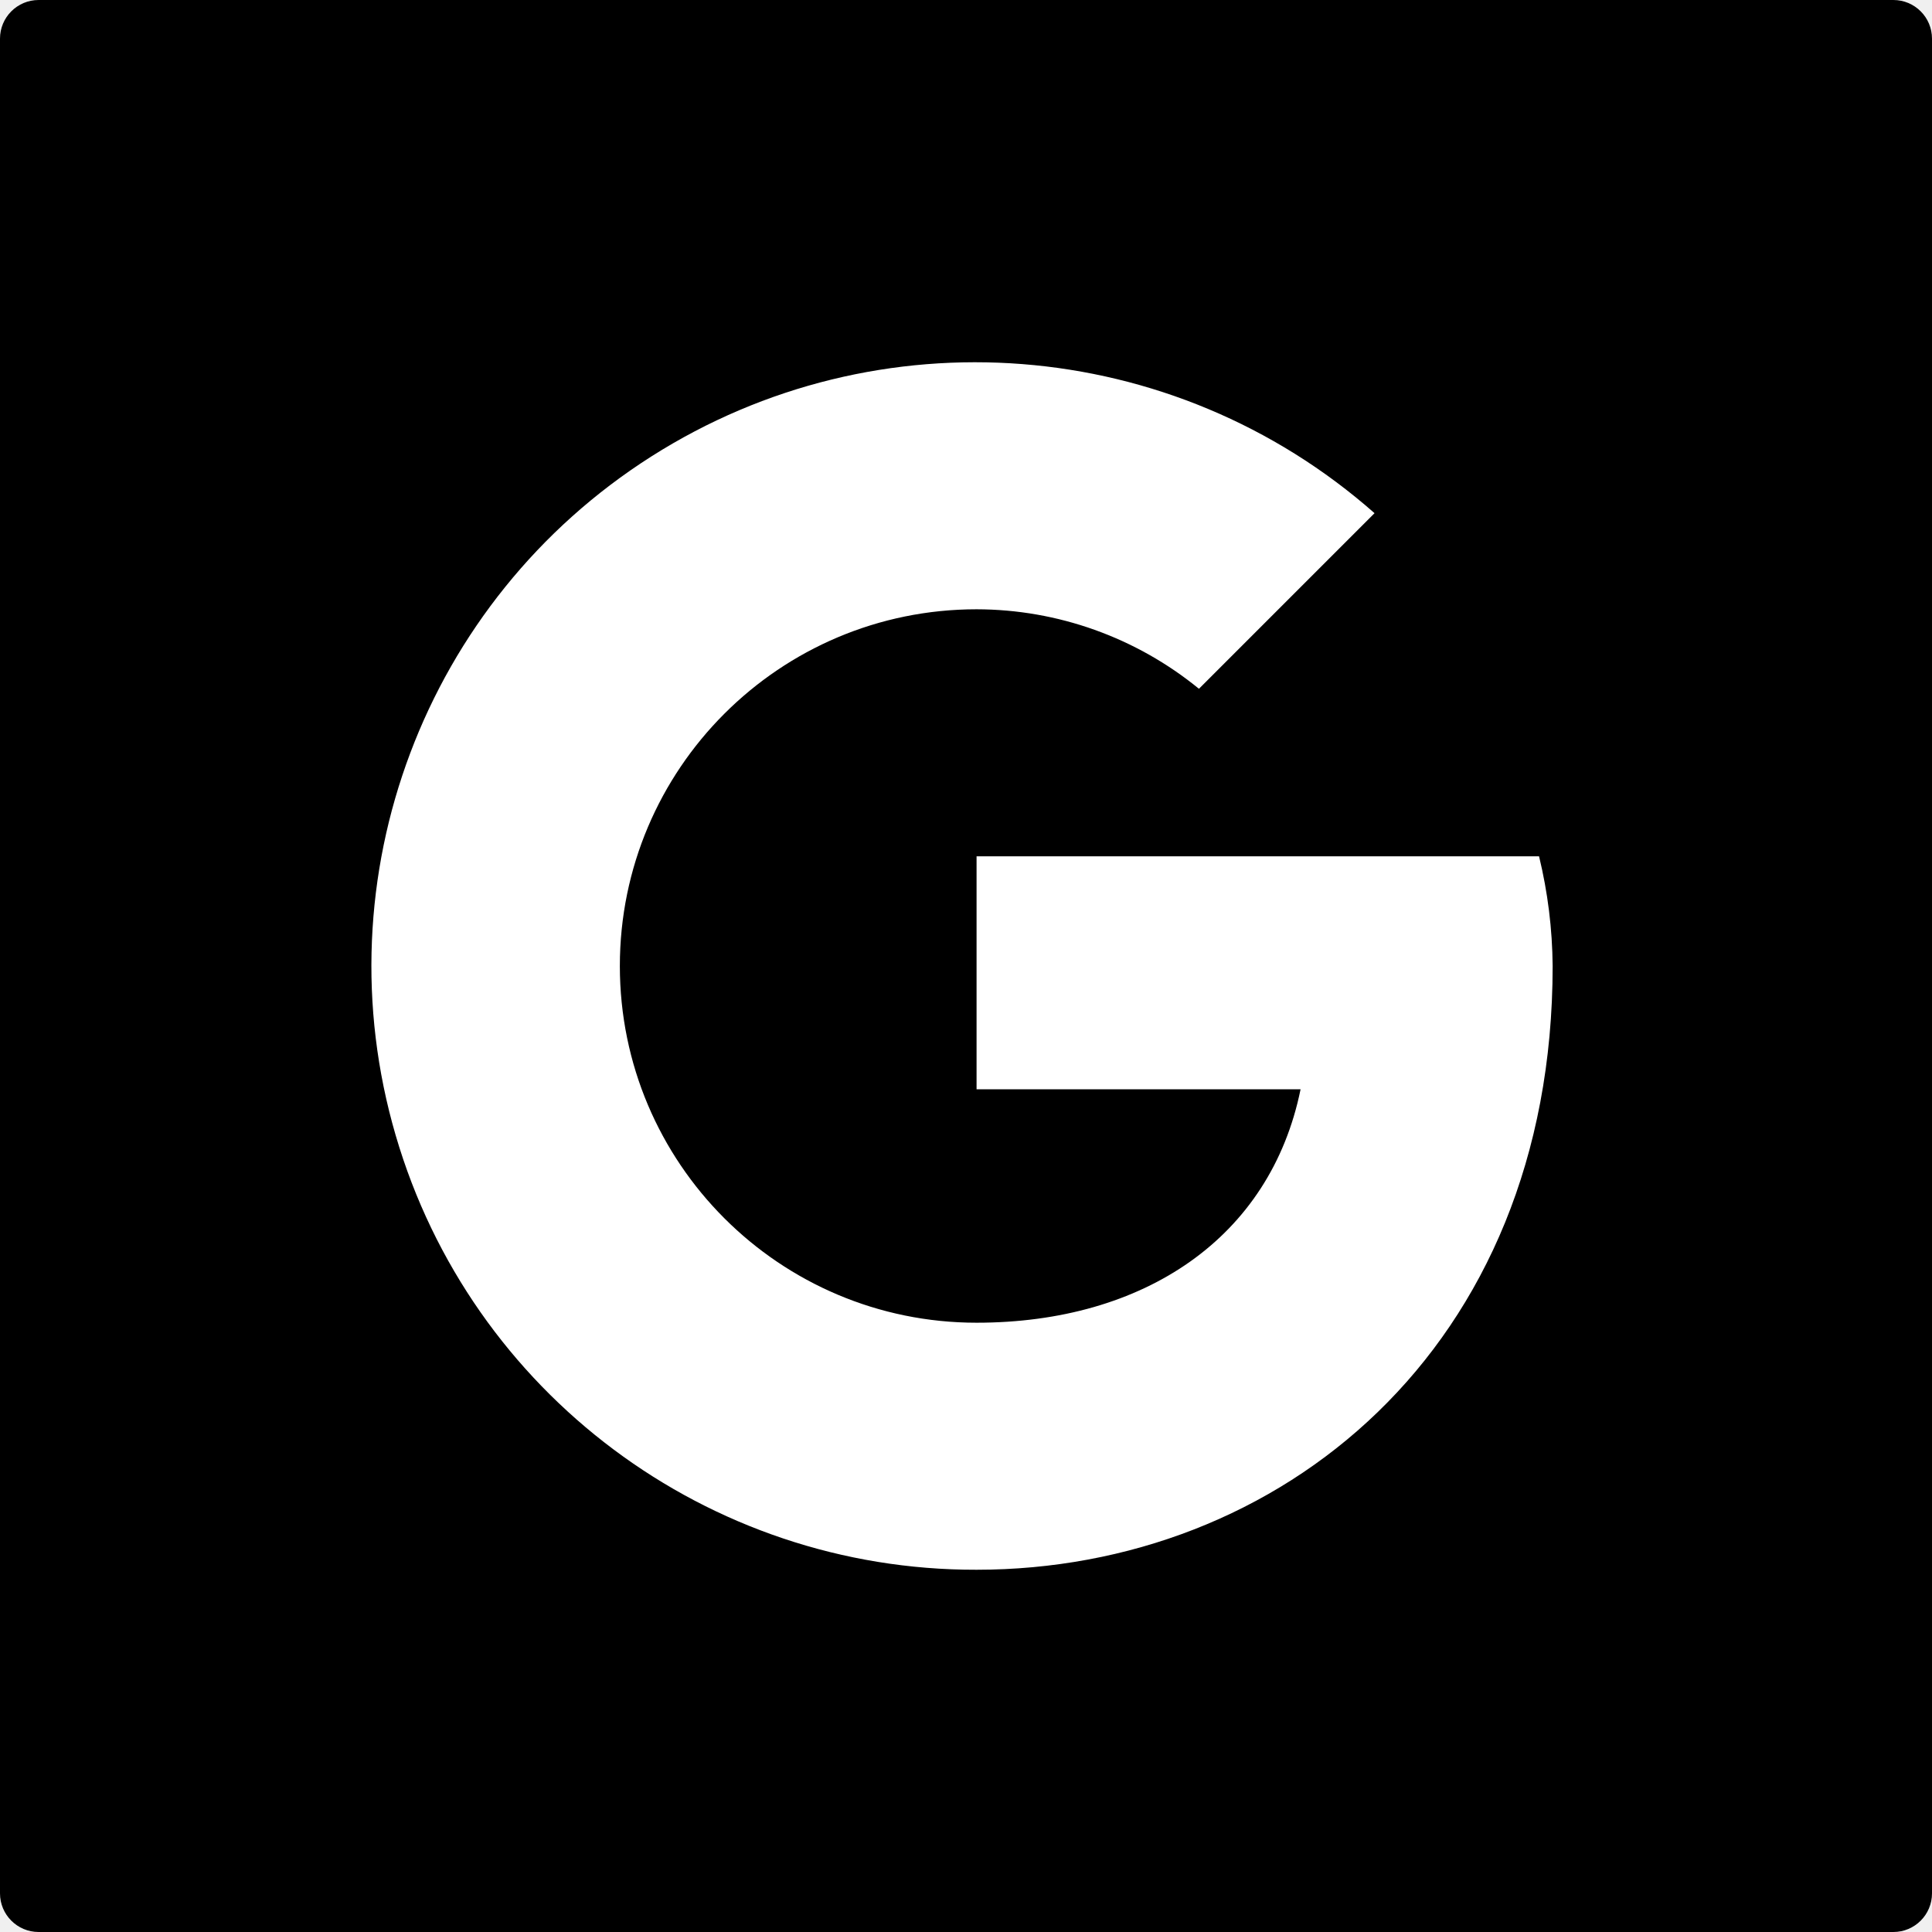
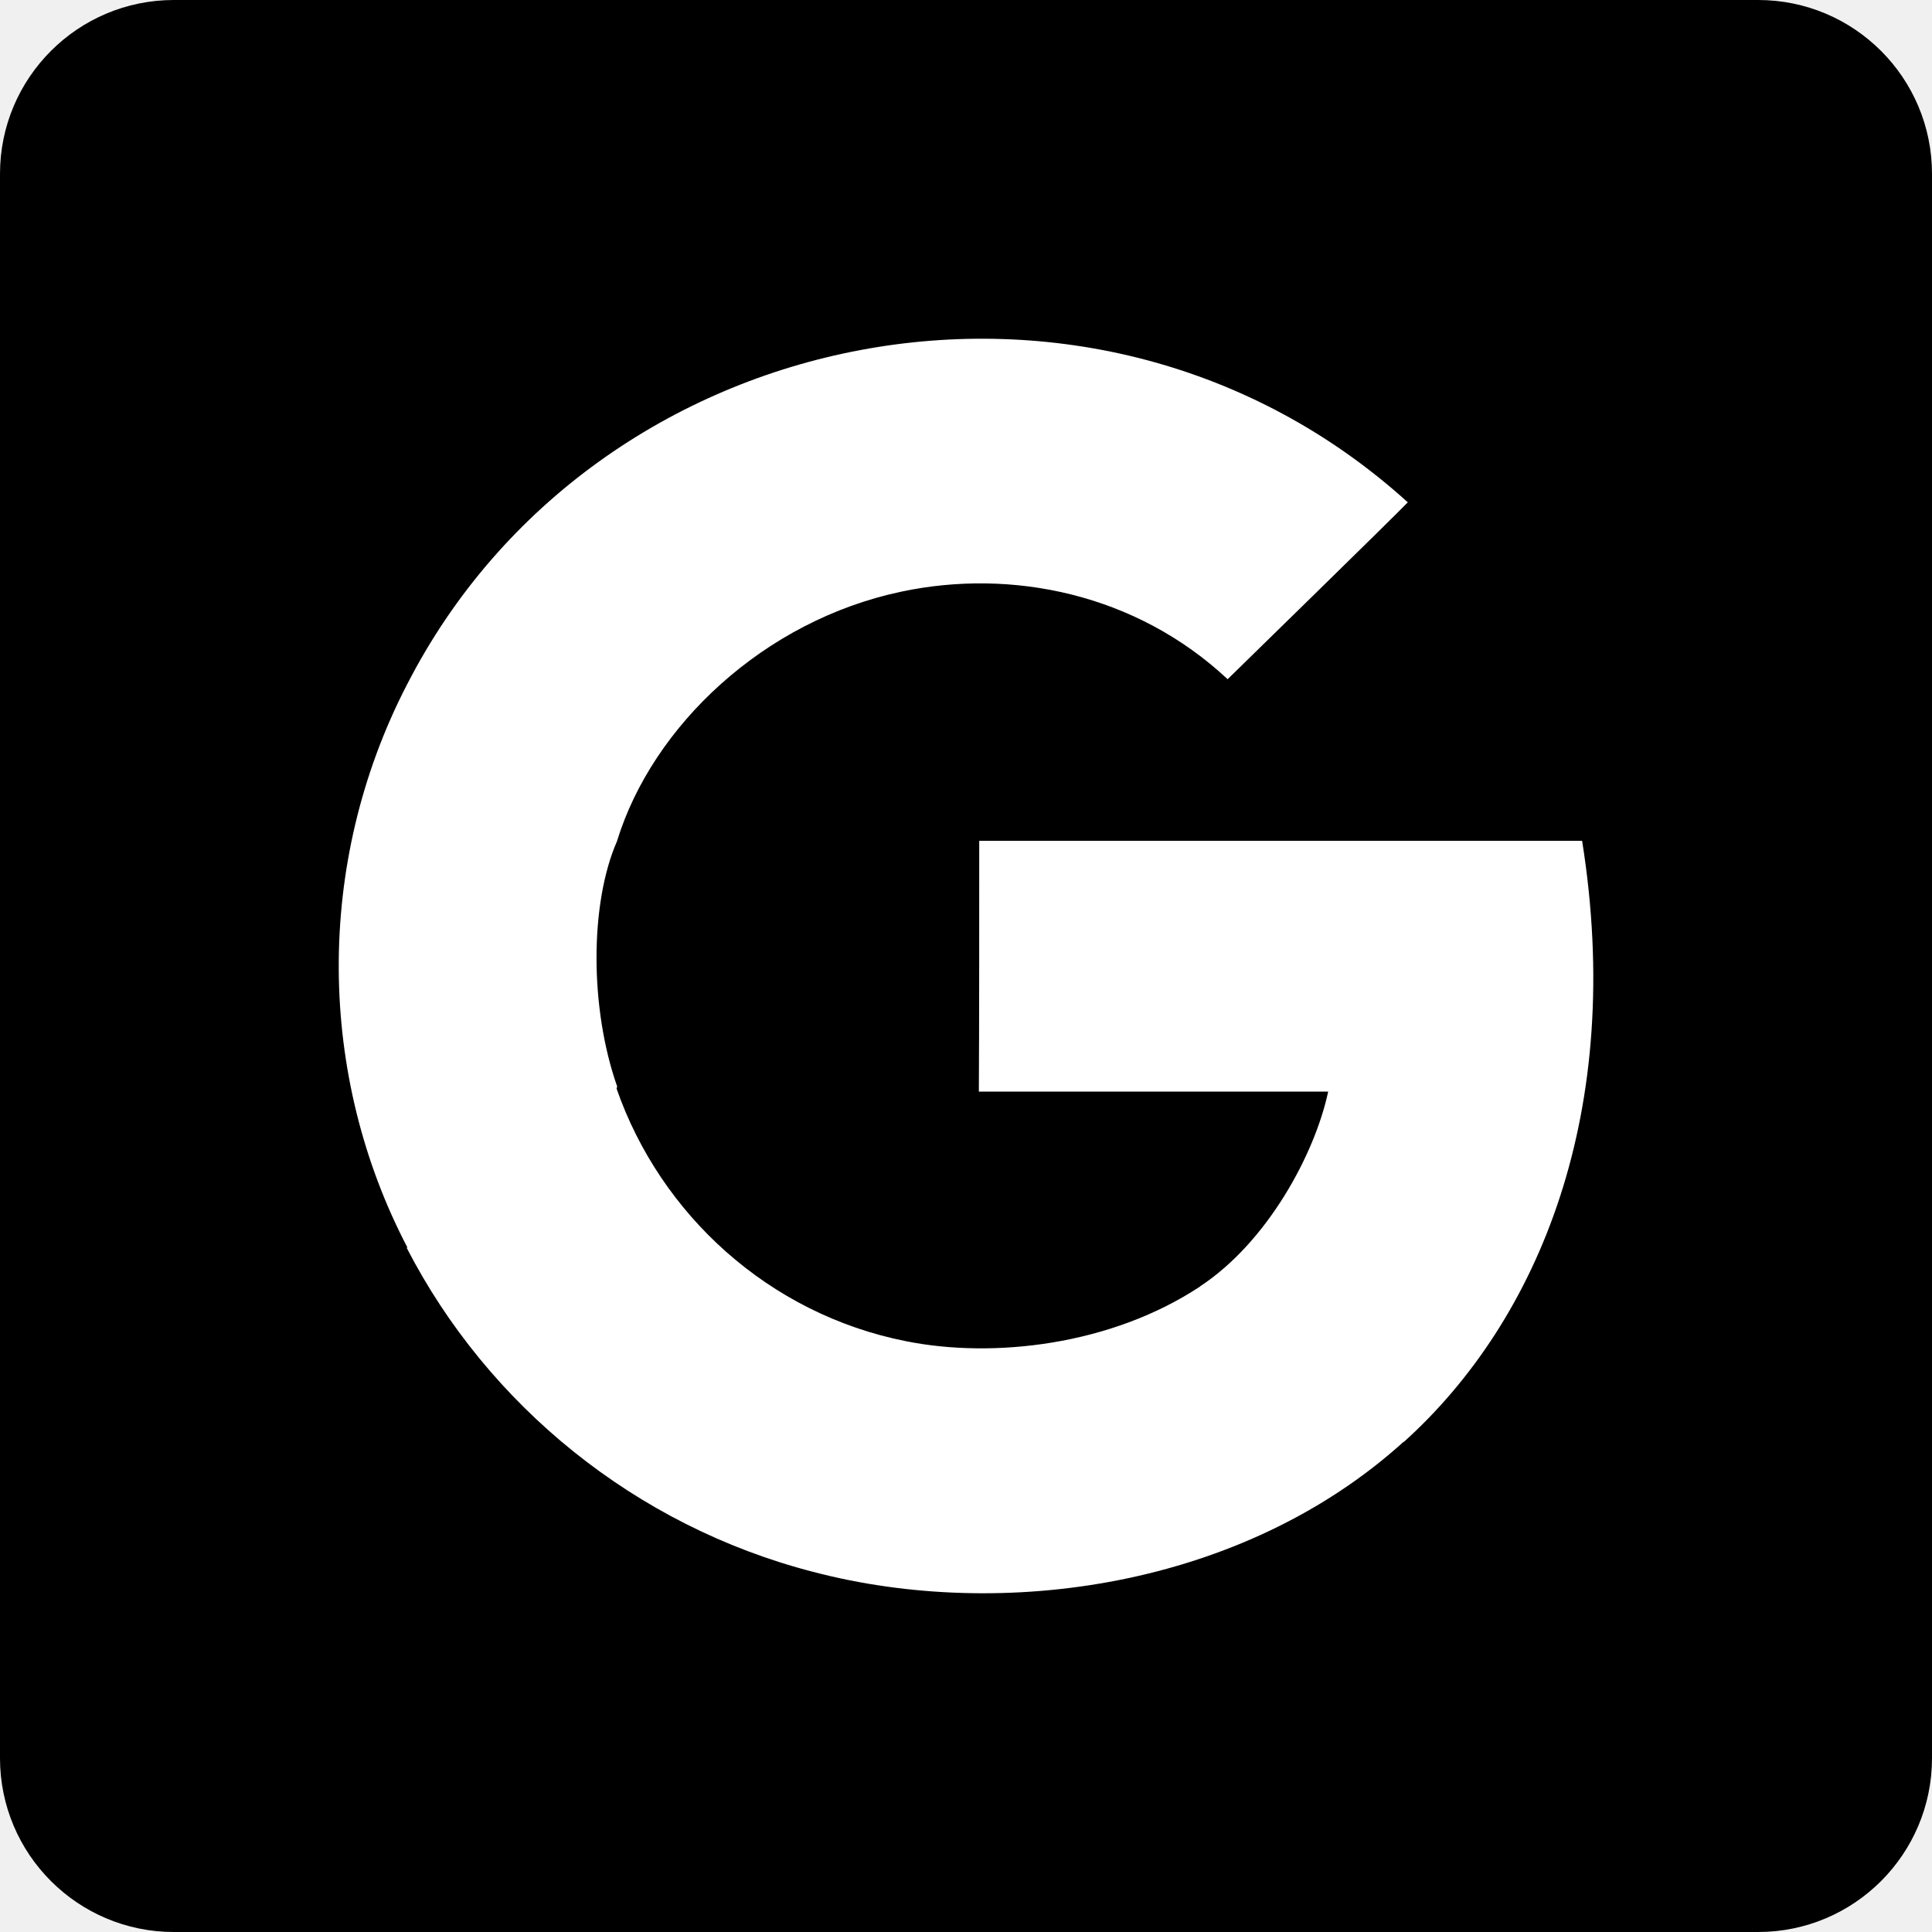
- <svg xmlns="http://www.w3.org/2000/svg" fill="#ffffff" width="800px" height="800px" viewBox="-3.2 -3.2 38.40 38.40" id="icon" stroke="#ffffff" stroke-width="0">
+ <svg xmlns="http://www.w3.org/2000/svg" width="800px" height="800px" viewBox="-5.4 -5.4 30.80 30.80" version="1.1" fill="#000000">
  <g id="SVGRepo_bgCarrier" stroke-width="0">
-     <rect x="-3.2" y="-3.2" width="38.40" height="38.40" rx="0.768" fill="#000000" strokewidth="0" />
+     <rect x="-5.4" y="-5.4" width="30.80" height="30.80" rx="2.772" fill="#000000" strokewidth="0" />
  </g>
  <g id="SVGRepo_tracerCarrier" stroke-linecap="round" stroke-linejoin="round" />
  <g id="SVGRepo_iconCarrier">
-     <defs>
-       <style>.cls-1{fill:none;}</style>
-     </defs>
-     <path d="M27.39,13.82H16.21v4.63h6.44c-.6,2.95-3.11,4.64-6.44,4.64a7.09,7.09,0,0,1,0-14.18,7,7,0,0,1,4.42,1.58L24.12,7a12,12,0,1,0-7.91,21c6,0,11.45-4.36,11.45-12A9.56,9.56,0,0,0,27.39,13.82Z" />
-     <rect id="_Transparent_Rectangle_" data-name="&lt;Transparent Rectangle&gt;" class="cls-1" width="32" height="32" />
+     <defs> </defs>
+     <g id="Page-1" stroke="none" stroke-width="1" fill="none" fill-rule="evenodd">
+       <g id="Dribbble-Light-Preview" transform="translate(-300, -7399)" fill="#ffffff">
+         <g id="icons" transform="translate(56, 160)">
+           <path d="M263.822,7247.004 L254.211,7247.004 C254.211,7248.003 254.211,7250.002 254.205,7251.002 L259.774,7251.002 C259.561,7252.001 258.804,7253.4 257.735,7254.105 C257.734,7254.104 257.733,7254.111 257.731,7254.11 C256.31,7255.048 254.434,7255.261 253.041,7254.981 C250.858,7254.548 249.13,7252.965 248.429,7250.954 C248.433,7250.951 248.436,7250.923 248.439,7250.921 C248,7249.673 248,7248.003 248.439,7247.004 L248.438,7247.004 C249.004,7245.167 250.784,7243.491 252.97,7243.032 C254.728,7242.659 256.712,7243.063 258.171,7244.428 C258.365,7244.238 260.856,7241.806 261.043,7241.608 C256.058,7237.093 248.077,7238.682 245.09,7244.511 L245.089,7244.511 C245.089,7244.511 245.09,7244.511 245.084,7244.522 L245.084,7244.522 C243.607,7247.386 243.668,7250.76 245.094,7253.486 C245.09,7253.489 245.087,7253.491 245.084,7253.494 C246.377,7256.003 248.729,7257.927 251.564,7258.659 C254.575,7259.449 258.407,7258.909 260.974,7256.587 C260.975,7256.588 260.976,7256.589 260.977,7256.59 C263.152,7254.632 264.506,7251.294 263.822,7247.004" id="google-[#178]"> </path>
+         </g>
+       </g>
+     </g>
  </g>
</svg>
